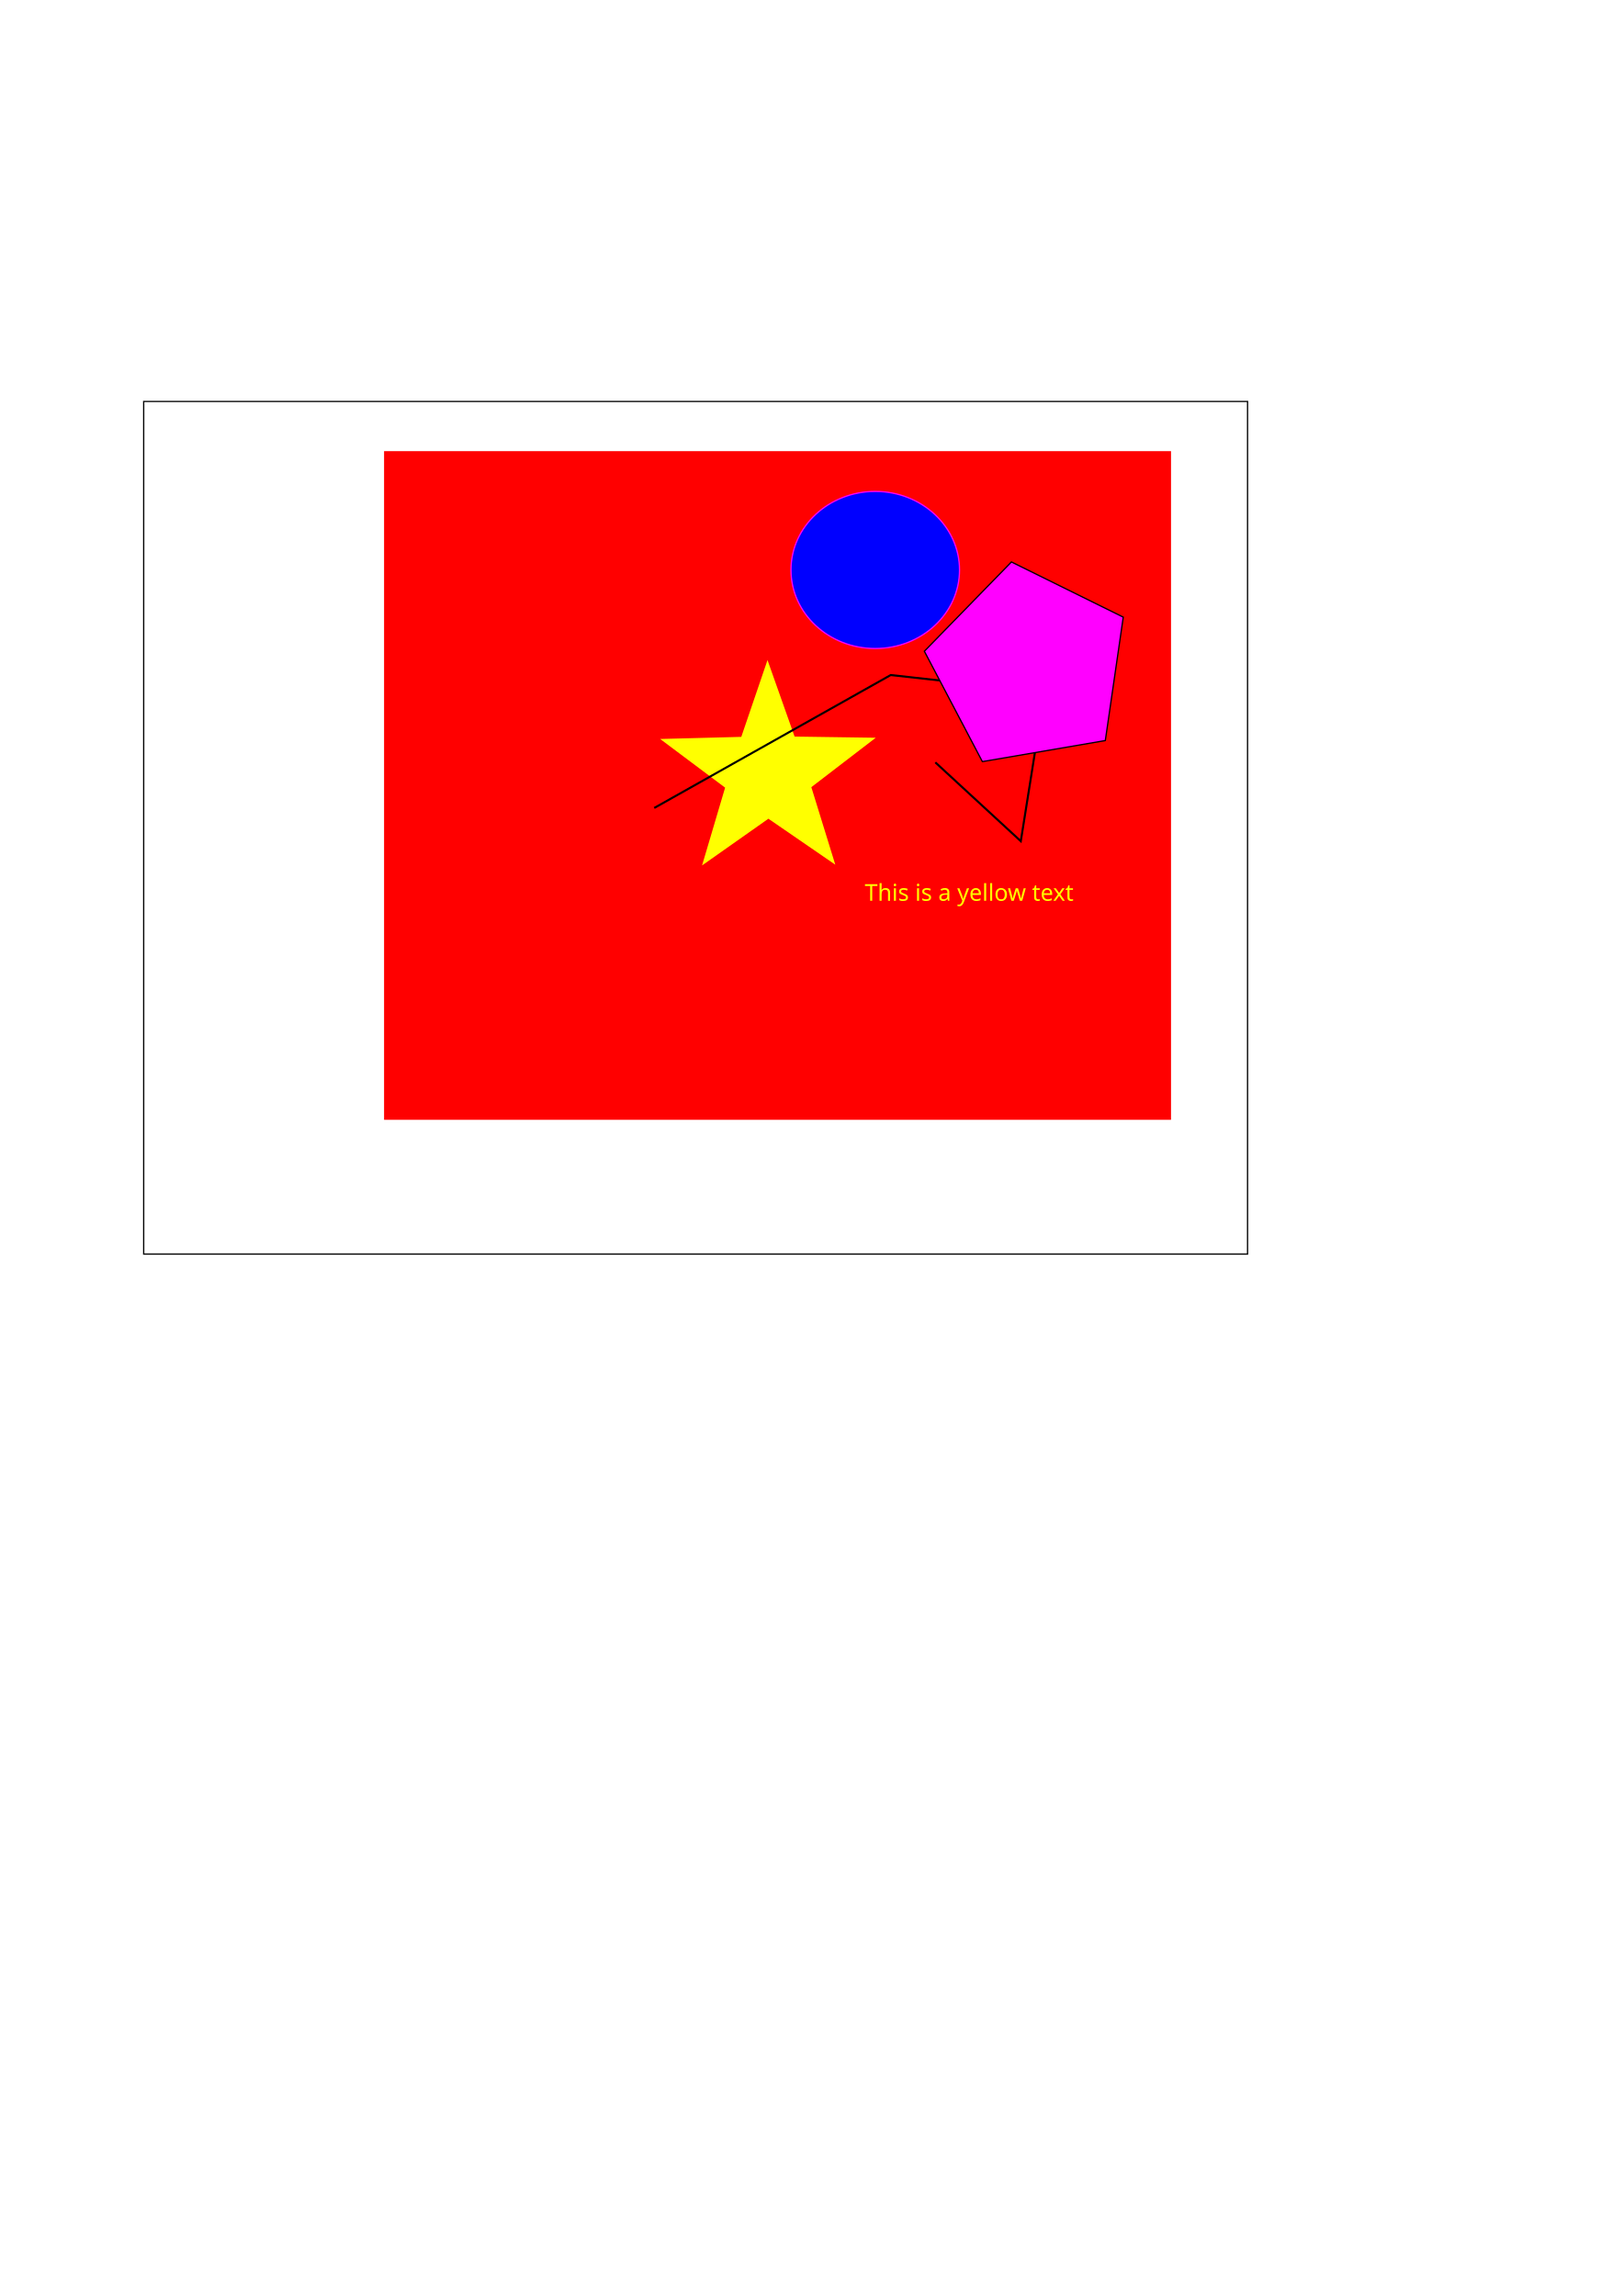
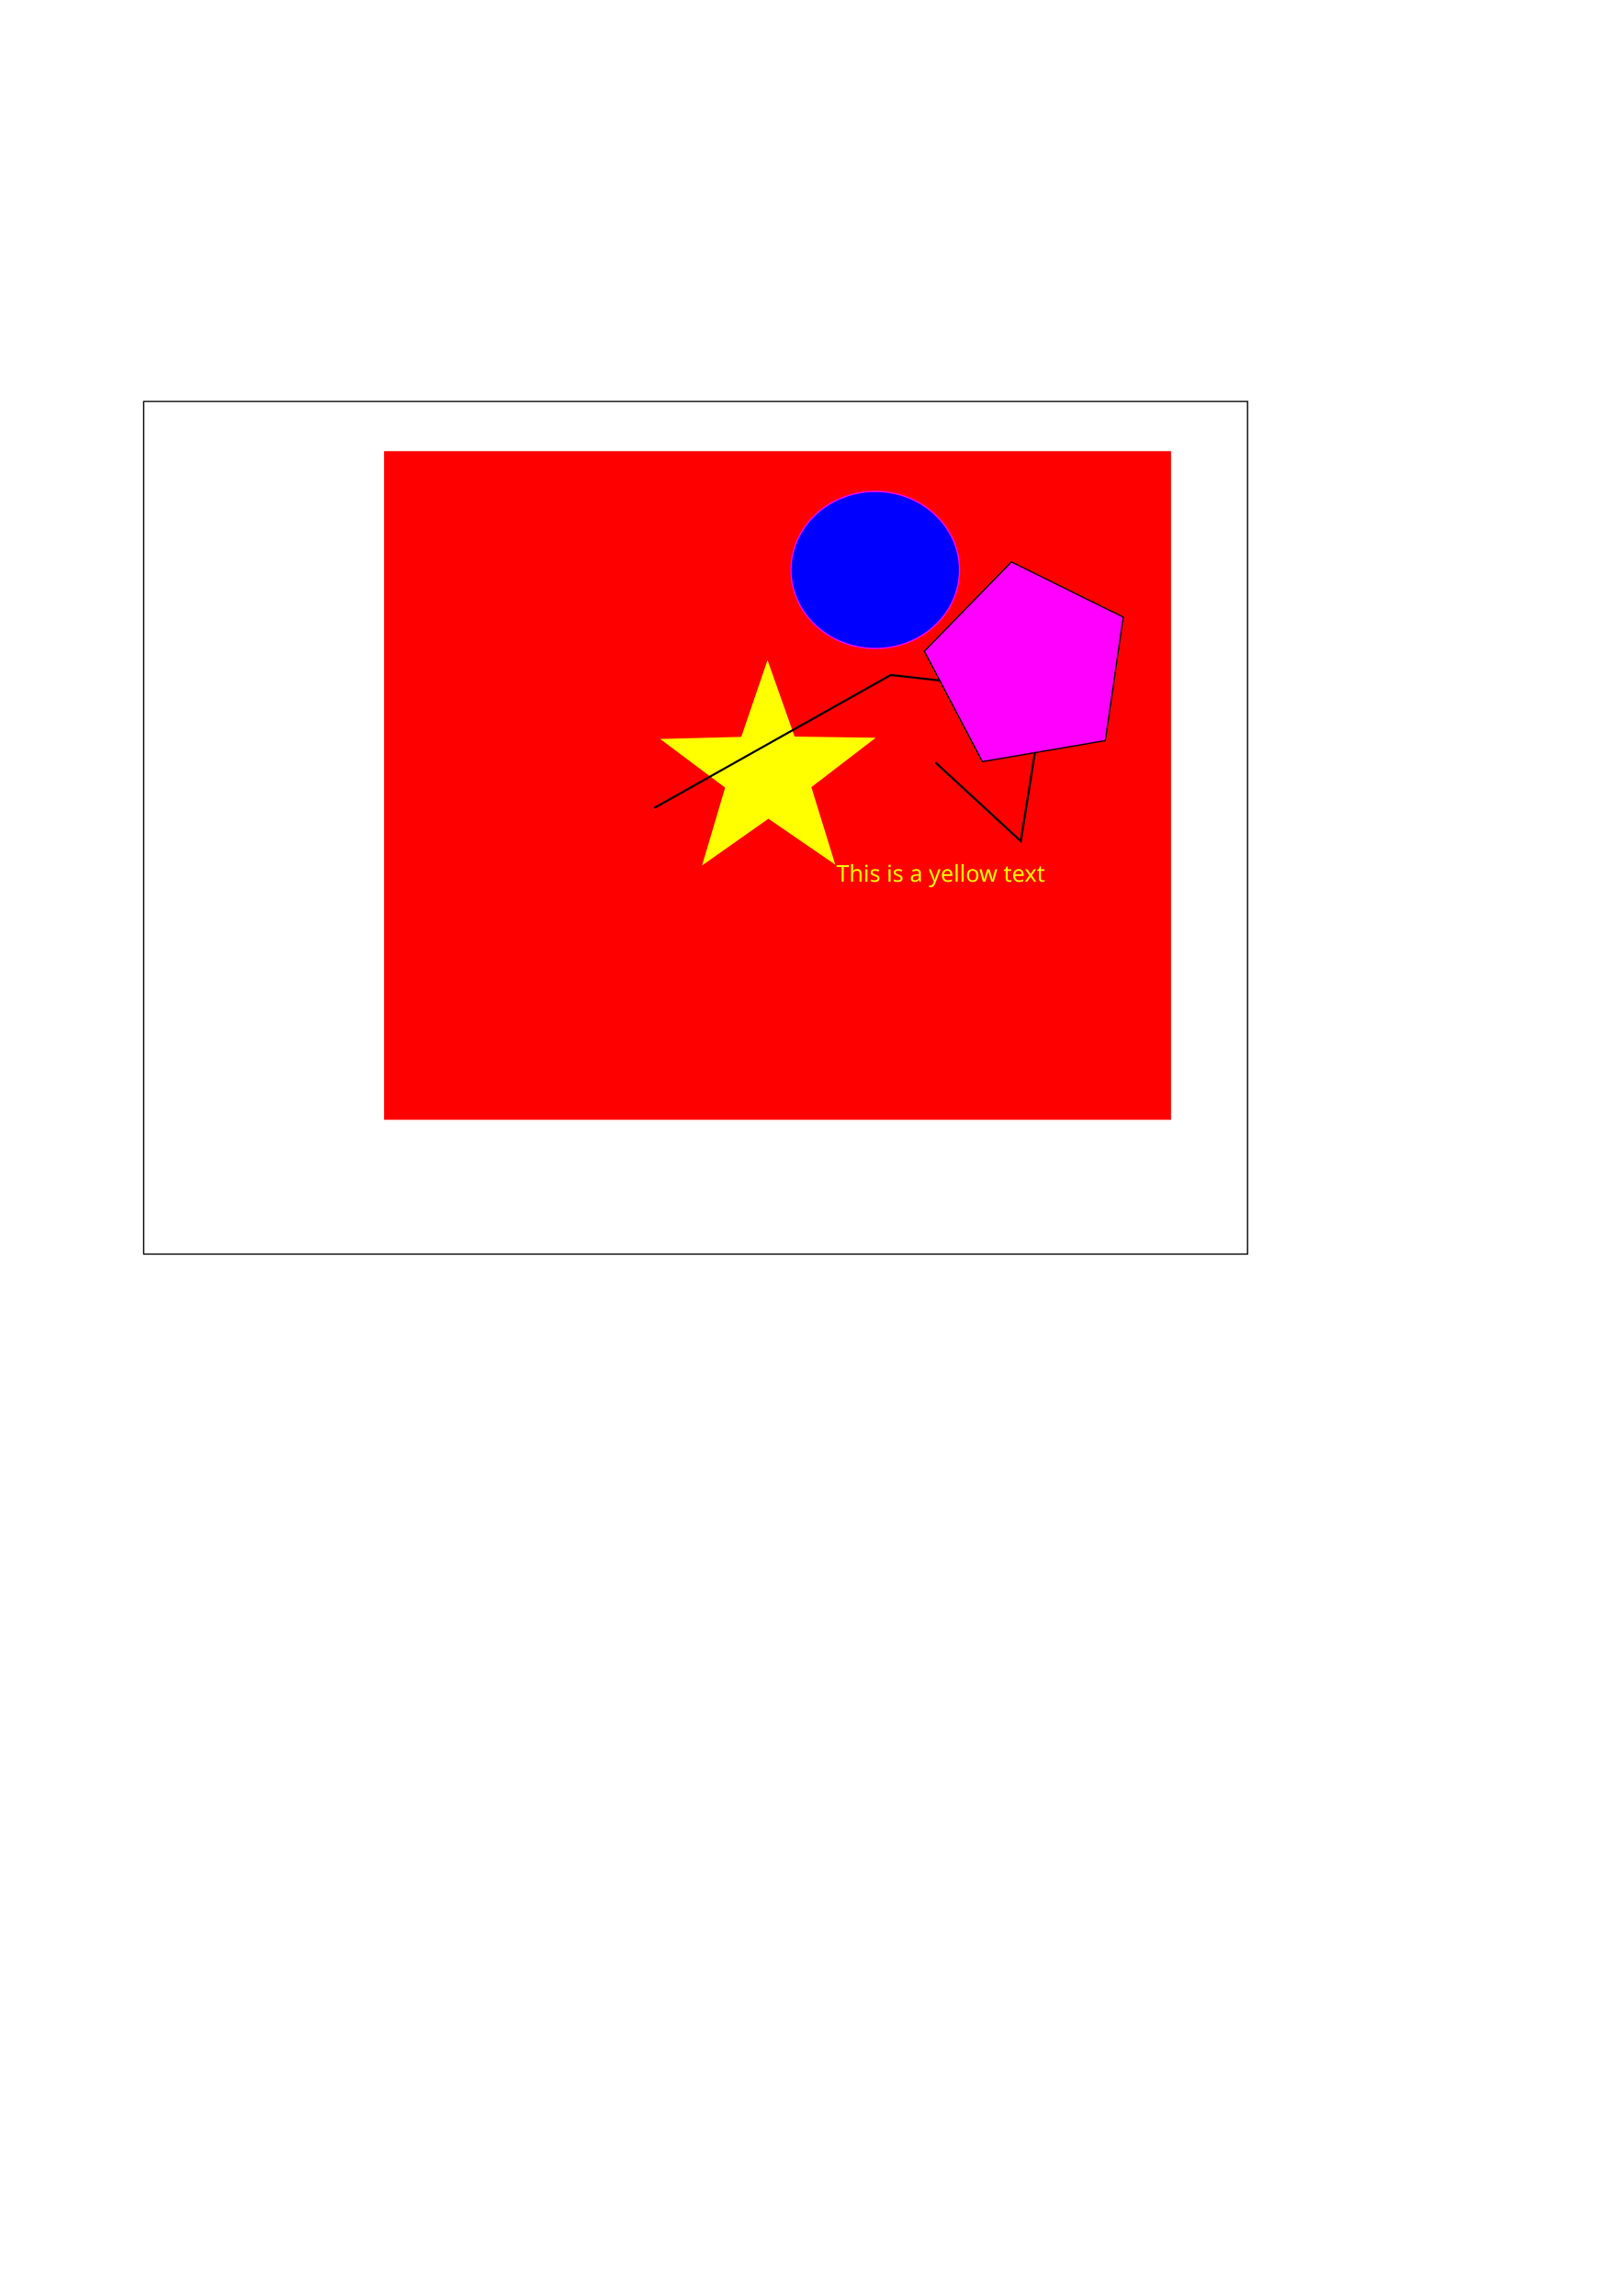
<svg xmlns="http://www.w3.org/2000/svg" width="210mm" height="297mm" viewBox="0 0 210 297" version="1.1" id="svg5">
  <defs id="defs2" />
  <g id="main" style="display:inline">
    <rect style="opacity:1;fill:#ff0000;stroke-width:0.165;stroke-linecap:round;stop-color:#000000" id="rect234" width="101.779" height="86.495" x="49.674" y="58.358" />
    <path style="opacity:1;fill:#ffff00;stroke-width:0.165;stroke-linecap:round;stop-color:#000000" id="path894" d="m 95.874,98.653 -8.651,-5.947 -8.582,6.045 2.982,-10.065 -8.401,-6.294 10.494,-0.274 3.39,-9.935 3.503,9.896 10.496,0.154 -8.329,6.39 z" transform="translate(12.15789,13.2)" />
    <ellipse style="fill:#0000ff;stroke:#ff00ff;stroke-width:0.165;stroke-linecap:round;stop-color:#000000" id="path294" cx="113.199" cy="73.729" rx="10.899" ry="10.161" />
    <path style="fill:none;stroke:#000000;stroke-width:0.265px;stroke-linecap:butt;stroke-linejoin:miter;stroke-opacity:1" d="m 120.971,98.619 11.053,10.194 3.07,-19.282 -19.896,-2.211 -30.581,17.194" id="path626" />
  </g>
  <g id="layer3" style="display:inline">
    <path style="fill:#ff00ff;stroke:#000000;stroke-width:0.165;stroke-linecap:round;stop-color:#000000" id="path1015" d="m 125.024,77.127 -15.9,2.725 -7.505,-14.279 11.261,-11.55 14.465,7.141 z" transform="translate(17.93074,18.66762)" />
  </g>
  <g id="annotations" style="display:inline">
-     <text xml:space="preserve" style="font-style:normal;font-weight:normal;font-size:3px;line-height:1.25;font-family:sans-serif;fill:#ffff00;fill-opacity:1;stroke:none;stroke-width:0.265" x="111.838" y="116.515" id="text01">
-       <tspan id="tspan458" style="font-size:3px;fill:#ffff00;stroke-width:0.265" x="111.838" y="116.515">This is a yellow text</tspan>
+     <text xml:space="preserve" style="font-style:normal;font-weight:normal;font-size:3px;line-height:1.25;font-family:sans-serif;fill:#ffff00;fill-opacity:1;stroke:none;stroke-width:0.265" x="108.154" y="114.058" id="text01">
+       <tspan id="tspan458" style="font-size:3px;fill:#ffff00;stroke-width:0.265" x="108.154" y="114.058">This is a yellow text</tspan>
    </text>
  </g>
  <g id="layer1" style="display:inline">
    <rect style="fill:none;stroke:#000000;stroke-width:0.165;stroke-linecap:round;stop-color:#000000" id="mainframe" width="142.768" height="110.289" x="18.584" y="51.932" />
  </g>
</svg>
